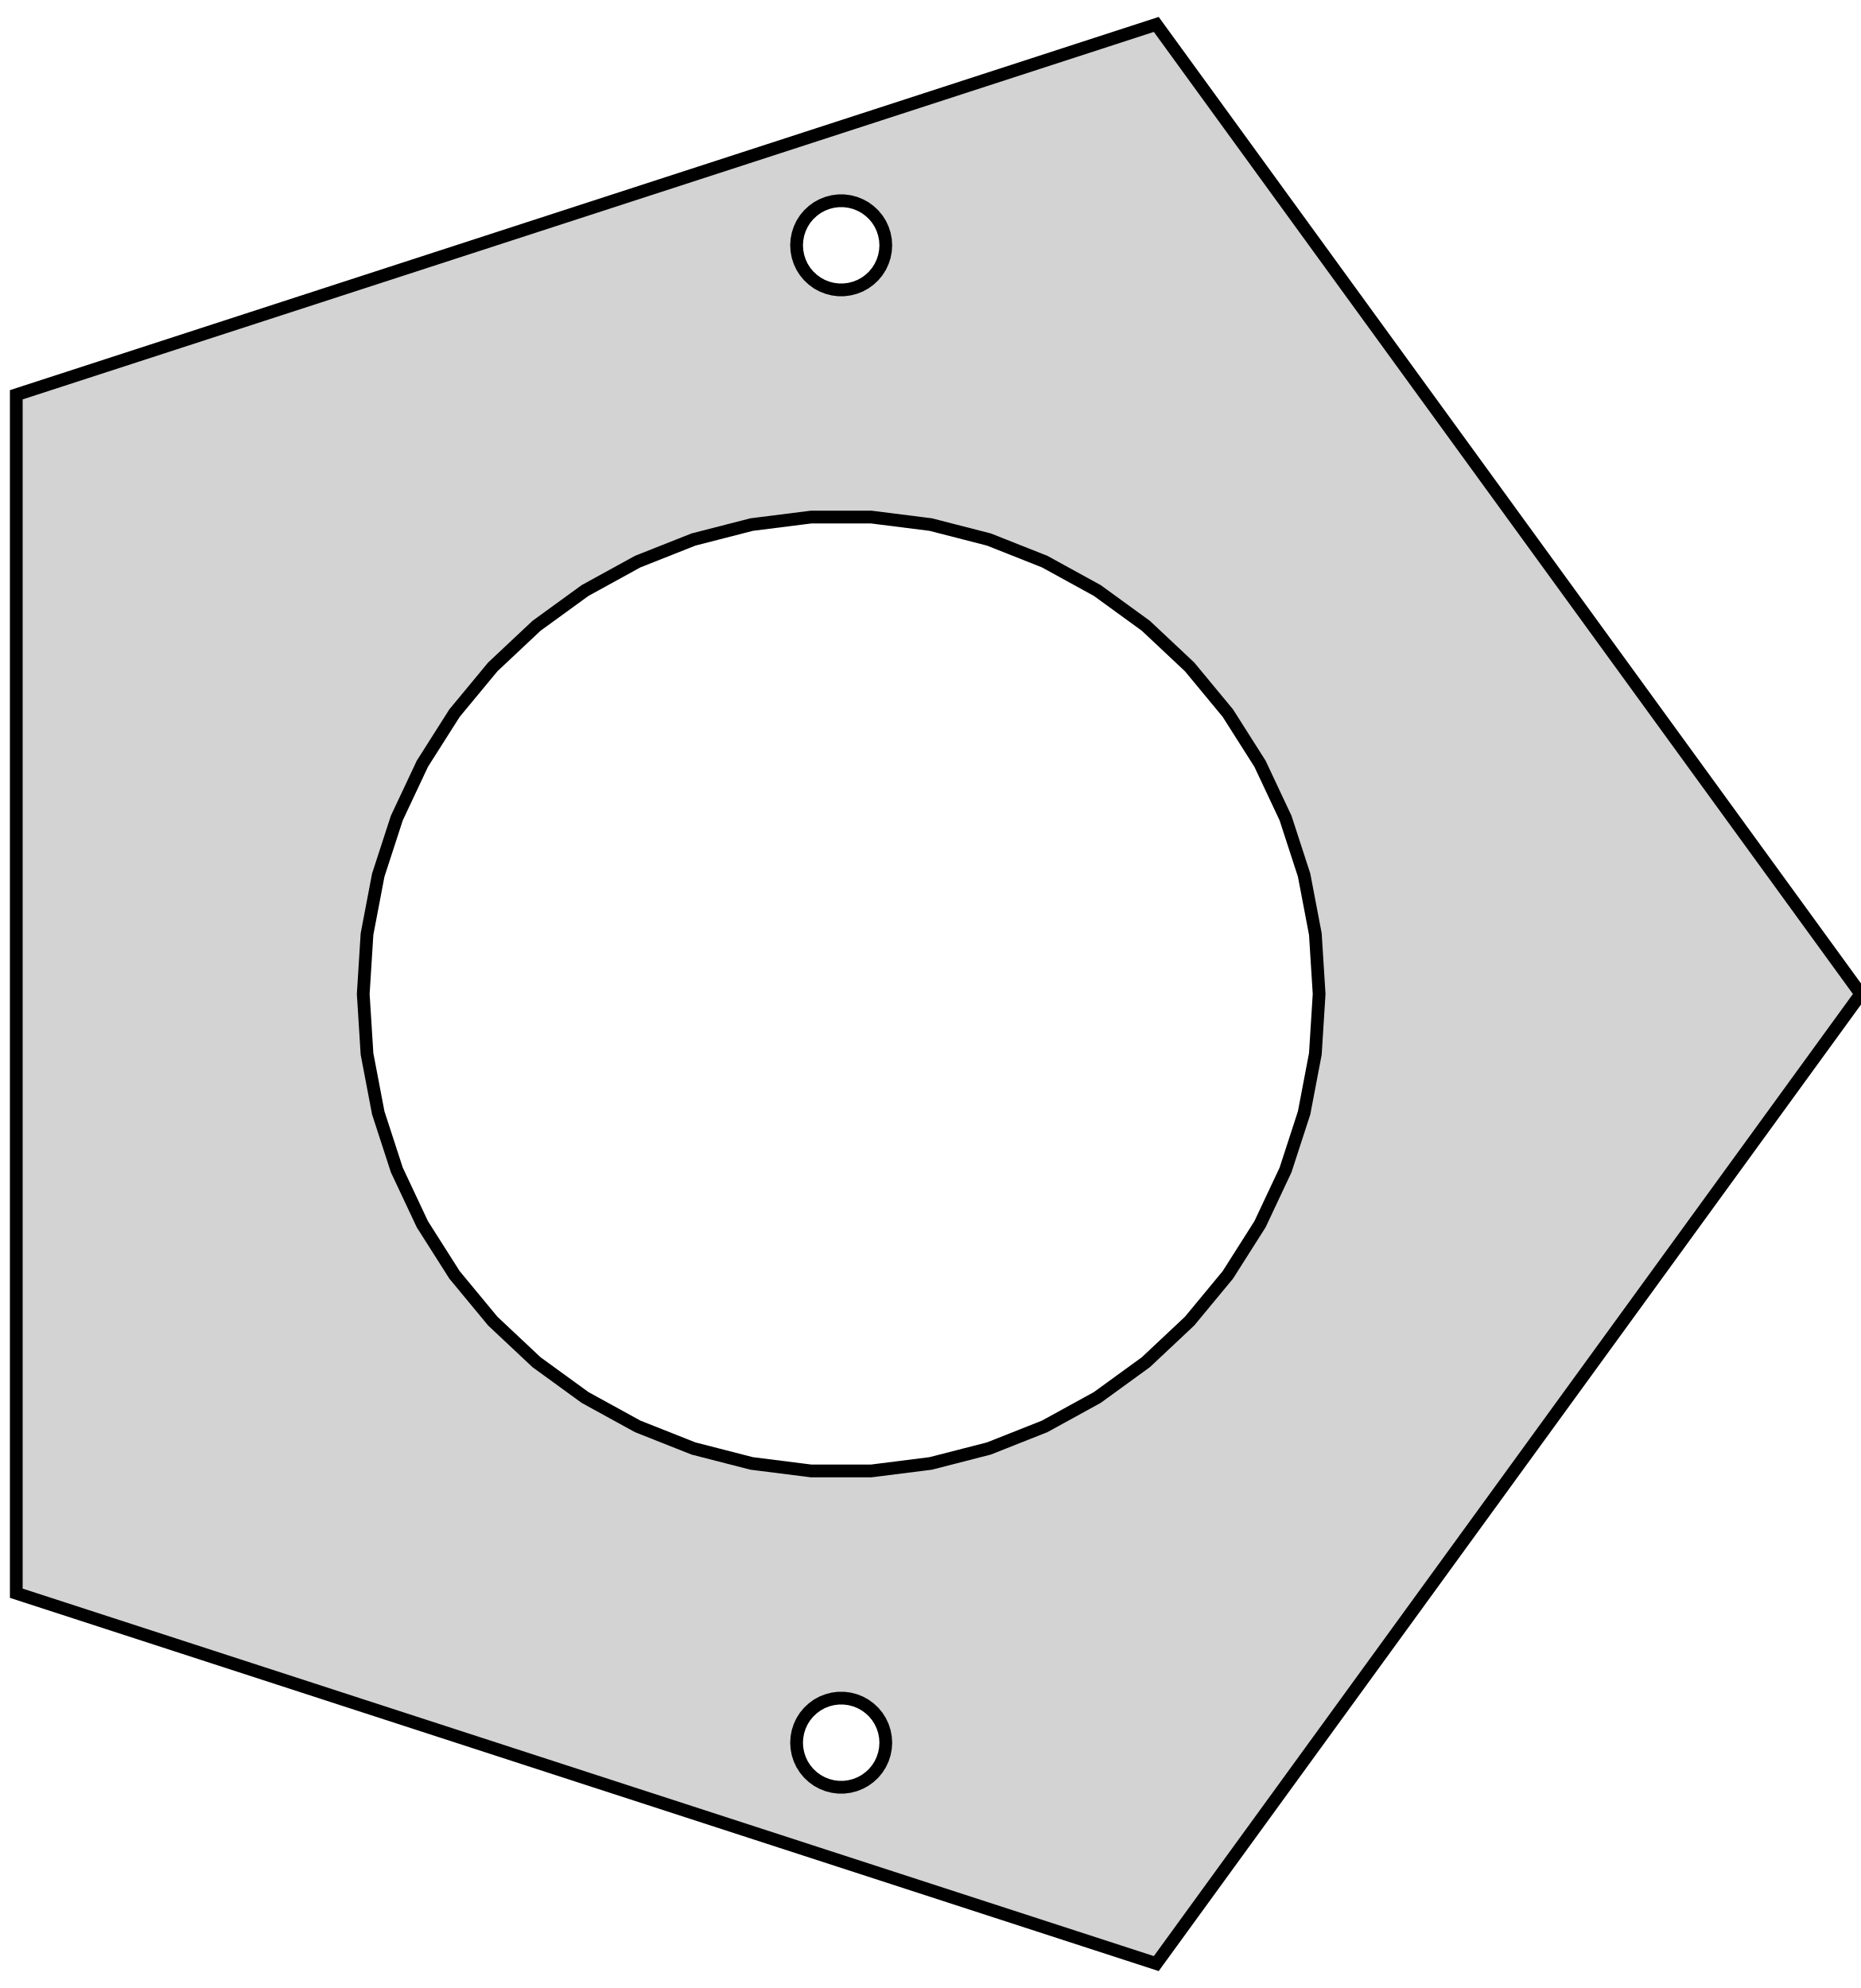
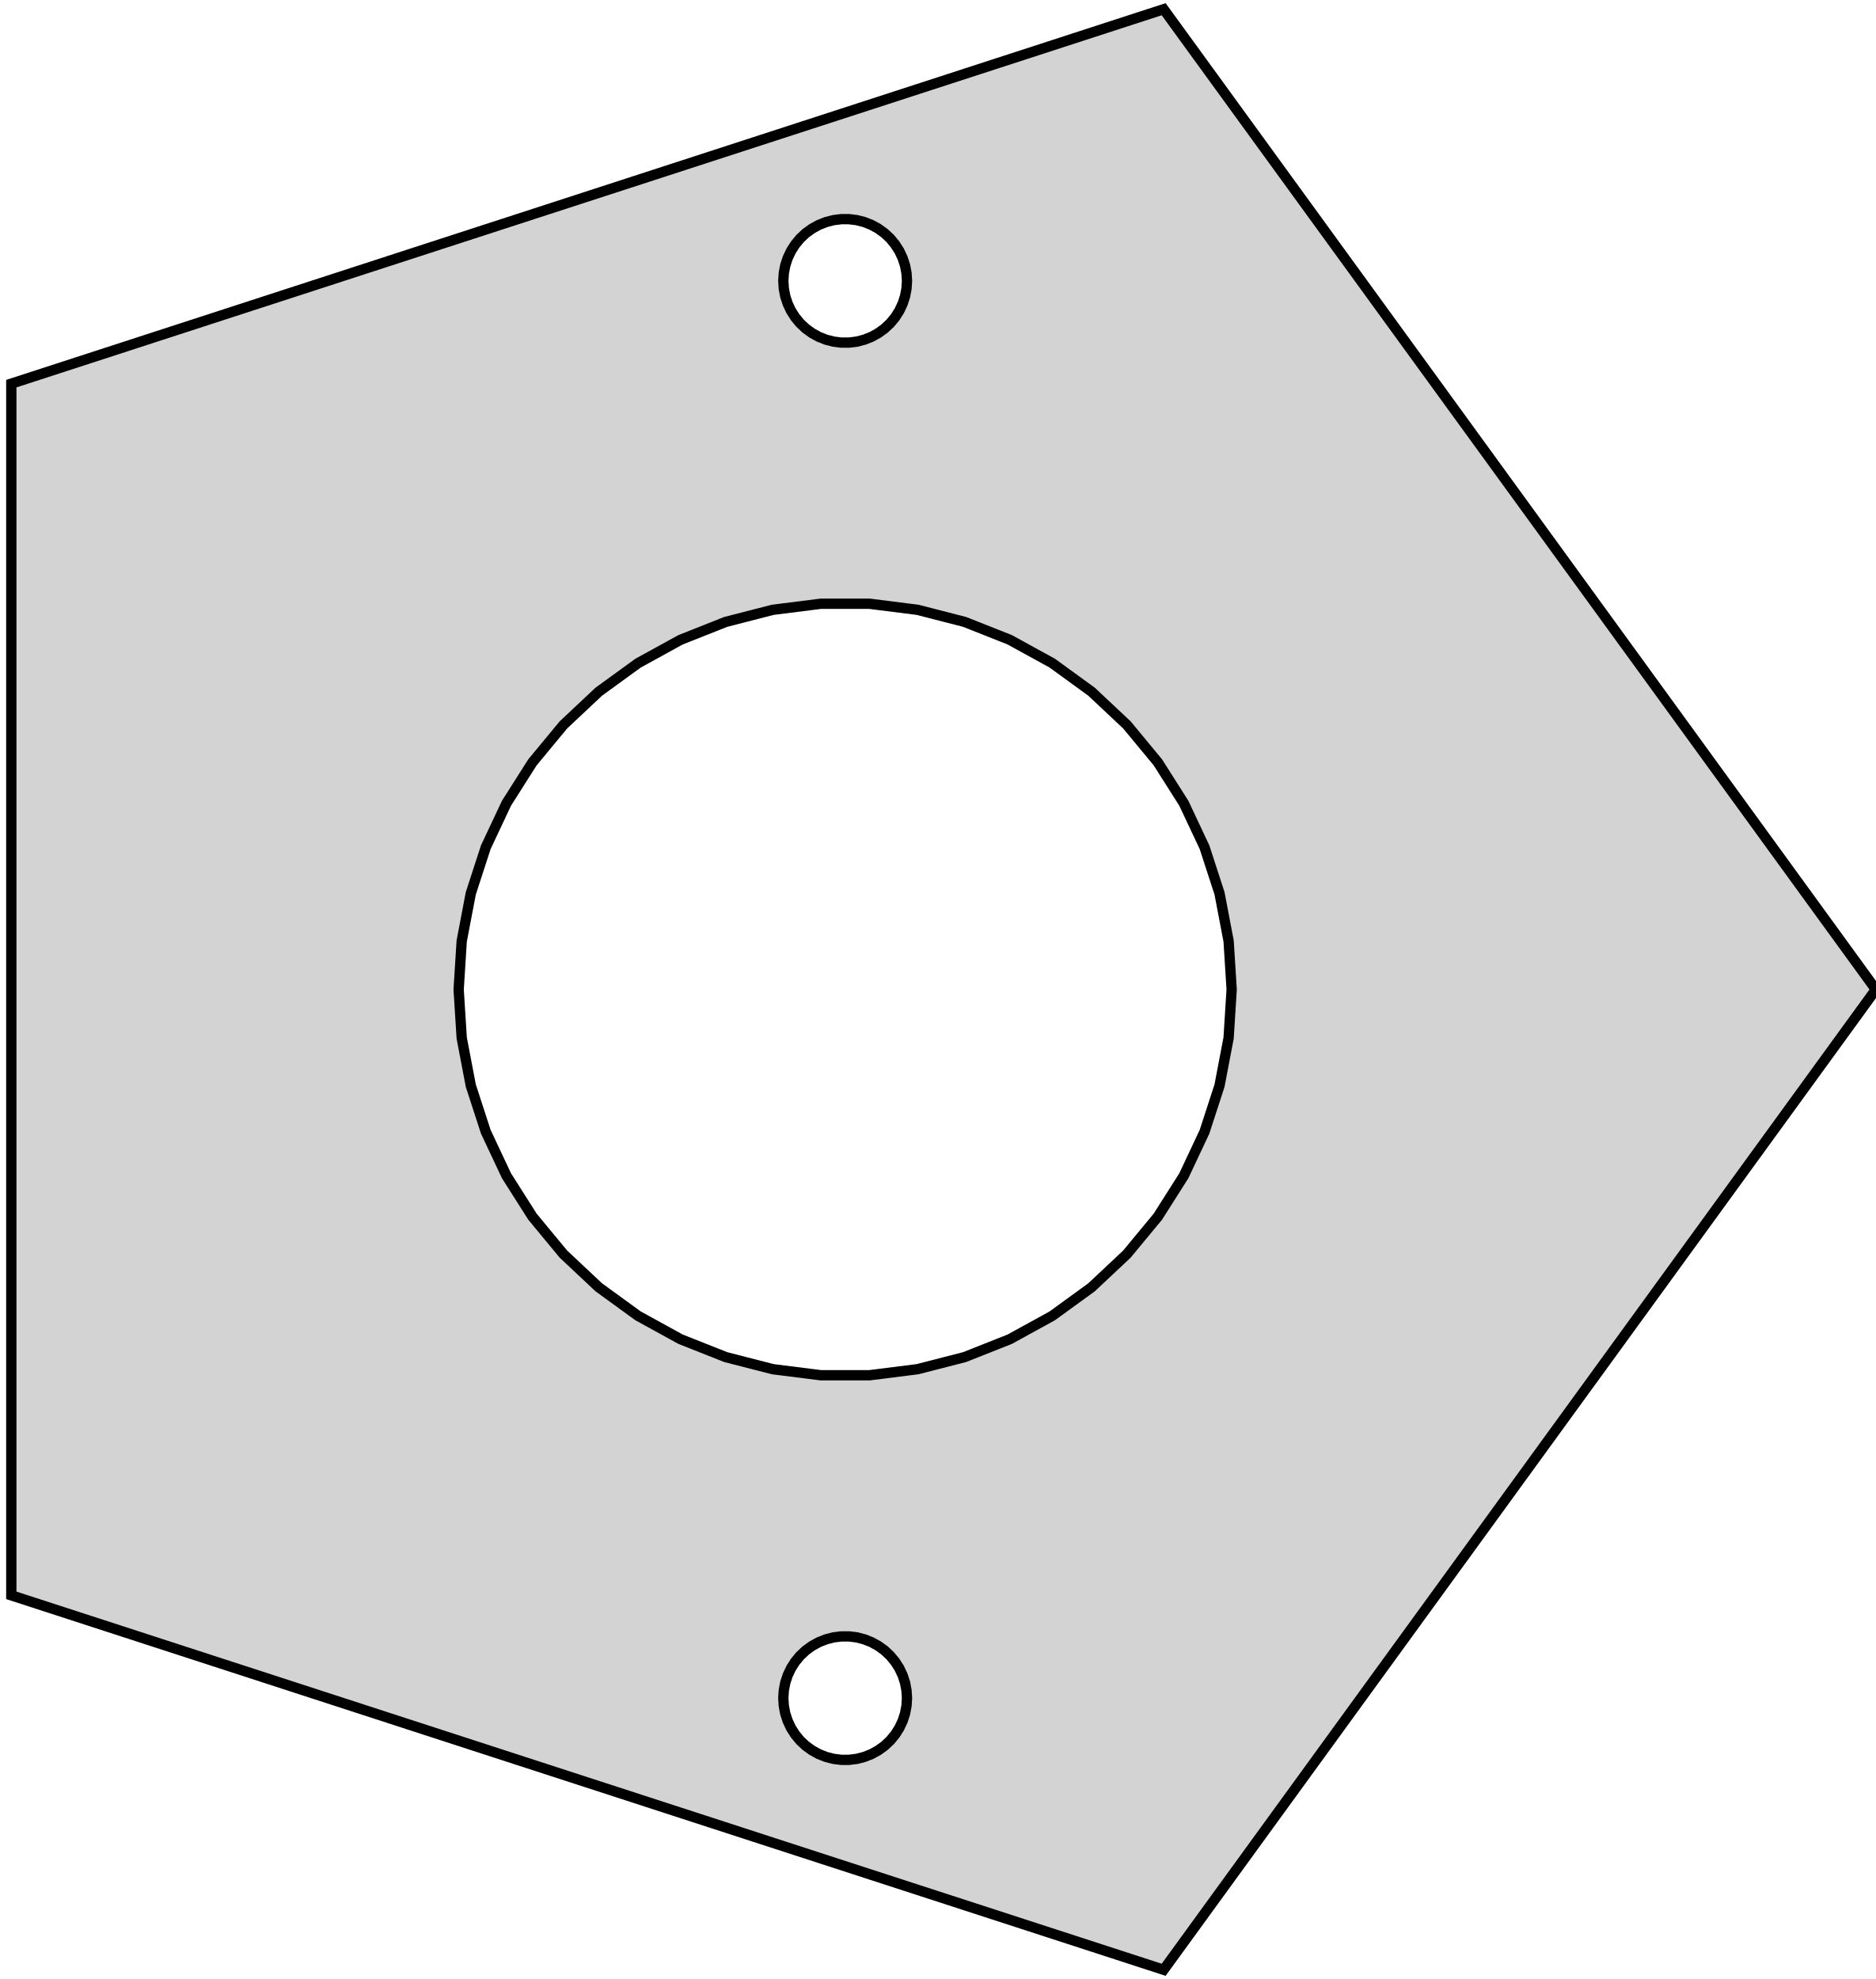
- <svg xmlns="http://www.w3.org/2000/svg" width="73mm" height="78mm" viewBox="-33 -39 73 78" version="1.1">
-   <path d=" M 40,-0 L 12.361,-38.042 L -32.361,-23.511 L -32.361,23.511 L 12.361,38.042 z M -0.11,-27.628 L -0.328,-27.656 L -0.541,-27.711 L -0.745,-27.791 L -0.938,-27.897 L -1.115,-28.027  L -1.276,-28.177 L -1.416,-28.346 L -1.534,-28.532 L -1.627,-28.731 L -1.695,-28.94 L -1.736,-29.156  L -1.75,-29.375 L -1.736,-29.594 L -1.695,-29.81 L -1.627,-30.019 L -1.534,-30.218 L -1.416,-30.404  L -1.276,-30.573 L -1.115,-30.723 L -0.938,-30.853 L -0.745,-30.958 L -0.541,-31.039 L -0.328,-31.094  L -0.11,-31.122 L 0.11,-31.122 L 0.328,-31.094 L 0.541,-31.039 L 0.745,-30.958 L 0.938,-30.853  L 1.115,-30.723 L 1.276,-30.573 L 1.416,-30.404 L 1.534,-30.218 L 1.627,-30.019 L 1.695,-29.81  L 1.736,-29.594 L 1.75,-29.375 L 1.736,-29.156 L 1.695,-28.94 L 1.627,-28.731 L 1.534,-28.532  L 1.416,-28.346 L 1.276,-28.177 L 1.115,-28.027 L 0.938,-27.897 L 0.745,-27.791 L 0.541,-27.711  L 0.328,-27.656 L 0.11,-27.628 z M -1.177,18.713 L -3.513,18.418 L -5.794,17.832 L -7.983,16.965 L -10.047,15.831 L -11.952,14.447  L -13.668,12.835 L -15.169,11.021 L -16.431,9.033 L -17.433,6.902 L -18.161,4.663 L -18.602,2.35  L -18.75,-0 L -18.602,-2.35 L -18.161,-4.663 L -17.433,-6.902 L -16.431,-9.033 L -15.169,-11.021  L -13.668,-12.835 L -11.952,-14.447 L -10.047,-15.831 L -7.983,-16.965 L -5.794,-17.832 L -3.513,-18.418  L -1.177,-18.713 L 1.177,-18.713 L 3.513,-18.418 L 5.794,-17.832 L 7.983,-16.965 L 10.047,-15.831  L 11.952,-14.447 L 13.668,-12.835 L 15.169,-11.021 L 16.431,-9.033 L 17.433,-6.902 L 18.161,-4.663  L 18.602,-2.35 L 18.75,-0 L 18.602,2.35 L 18.161,4.663 L 17.433,6.902 L 16.431,9.033  L 15.169,11.021 L 13.668,12.835 L 11.952,14.447 L 10.047,15.831 L 7.983,16.965 L 5.794,17.832  L 3.513,18.418 L 1.177,18.713 z M -0.11,31.122 L -0.328,31.094 L -0.541,31.039 L -0.745,30.958 L -0.938,30.853 L -1.115,30.723  L -1.276,30.573 L -1.416,30.404 L -1.534,30.218 L -1.627,30.019 L -1.695,29.81 L -1.736,29.594  L -1.75,29.375 L -1.736,29.156 L -1.695,28.94 L -1.627,28.731 L -1.534,28.532 L -1.416,28.346  L -1.276,28.177 L -1.115,28.027 L -0.938,27.897 L -0.745,27.791 L -0.541,27.711 L -0.328,27.656  L -0.11,27.628 L 0.11,27.628 L 0.328,27.656 L 0.541,27.711 L 0.745,27.791 L 0.938,27.897  L 1.115,28.027 L 1.276,28.177 L 1.416,28.346 L 1.534,28.532 L 1.627,28.731 L 1.695,28.94  L 1.736,29.156 L 1.75,29.375 L 1.736,29.594 L 1.695,29.81 L 1.627,30.019 L 1.534,30.218  L 1.416,30.404 L 1.276,30.573 L 1.115,30.723 L 0.938,30.853 L 0.745,30.958 L 0.541,31.039  L 0.328,31.094 L 0.11,31.122 z " stroke="black" fill="lightgray" stroke-width="0.5" />
+ <svg xmlns="http://www.w3.org/2000/svg" width="91mm" height="96mm" viewBox="-41 -48 91 96" version="1.1">
+   <path d=" M 50,-0 L 15.451,-47.553 L -40.451,-29.389 L -40.451,29.389 L 15.451,47.553 z M -0.188,-31.381 L -0.562,-31.428 L -0.927,-31.522 L -1.277,-31.66 L -1.607,-31.842 L -1.912,-32.063  L -2.187,-32.321 L -2.427,-32.612 L -2.629,-32.93 L -2.789,-33.271 L -2.906,-33.629 L -2.976,-33.999  L -3,-34.375 L -2.976,-34.751 L -2.906,-35.121 L -2.789,-35.479 L -2.629,-35.82 L -2.427,-36.138  L -2.187,-36.429 L -1.912,-36.687 L -1.607,-36.908 L -1.277,-37.09 L -0.927,-37.228 L -0.562,-37.322  L -0.188,-37.369 L 0.188,-37.369 L 0.562,-37.322 L 0.927,-37.228 L 1.277,-37.09 L 1.607,-36.908  L 1.912,-36.687 L 2.187,-36.429 L 2.427,-36.138 L 2.629,-35.82 L 2.789,-35.479 L 2.906,-35.121  L 2.976,-34.751 L 3,-34.375 L 2.976,-33.999 L 2.906,-33.629 L 2.789,-33.271 L 2.629,-32.93  L 2.427,-32.612 L 2.187,-32.321 L 1.912,-32.063 L 1.607,-31.842 L 1.277,-31.66 L 0.927,-31.522  L 0.562,-31.428 L 0.188,-31.381 z M -1.177,18.713 L -3.513,18.418 L -5.794,17.832 L -7.983,16.965 L -10.047,15.831 L -11.952,14.447  L -13.668,12.835 L -15.169,11.021 L -16.431,9.033 L -17.433,6.902 L -18.161,4.663 L -18.602,2.35  L -18.75,-0 L -18.602,-2.35 L -18.161,-4.663 L -17.433,-6.902 L -16.431,-9.033 L -15.169,-11.021  L -13.668,-12.835 L -11.952,-14.447 L -10.047,-15.831 L -7.983,-16.965 L -5.794,-17.832 L -3.513,-18.418  L -1.177,-18.713 L 1.177,-18.713 L 3.513,-18.418 L 5.794,-17.832 L 7.983,-16.965 L 10.047,-15.831  L 11.952,-14.447 L 13.668,-12.835 L 15.169,-11.021 L 16.431,-9.033 L 17.433,-6.902 L 18.161,-4.663  L 18.602,-2.35 L 18.75,-0 L 18.602,2.35 L 18.161,4.663 L 17.433,6.902 L 16.431,9.033  L 15.169,11.021 L 13.668,12.835 L 11.952,14.447 L 10.047,15.831 L 7.983,16.965 L 5.794,17.832  L 3.513,18.418 L 1.177,18.713 z M -0.188,37.369 L -0.562,37.322 L -0.927,37.228 L -1.277,37.09 L -1.607,36.908 L -1.912,36.687  L -2.187,36.429 L -2.427,36.138 L -2.629,35.82 L -2.789,35.479 L -2.906,35.121 L -2.976,34.751  L -3,34.375 L -2.976,33.999 L -2.906,33.629 L -2.789,33.271 L -2.629,32.93 L -2.427,32.612  L -2.187,32.321 L -1.912,32.063 L -1.607,31.842 L -1.277,31.66 L -0.927,31.522 L -0.562,31.428  L -0.188,31.381 L 0.188,31.381 L 0.562,31.428 L 0.927,31.522 L 1.277,31.66 L 1.607,31.842  L 1.912,32.063 L 2.187,32.321 L 2.427,32.612 L 2.629,32.93 L 2.789,33.271 L 2.906,33.629  L 2.976,33.999 L 3,34.375 L 2.976,34.751 L 2.906,35.121 L 2.789,35.479 L 2.629,35.82  L 2.427,36.138 L 2.187,36.429 L 1.912,36.687 L 1.607,36.908 L 1.277,37.09 L 0.927,37.228  L 0.562,37.322 L 0.188,37.369 z " stroke="black" fill="lightgray" stroke-width="0.5" />
</svg>
